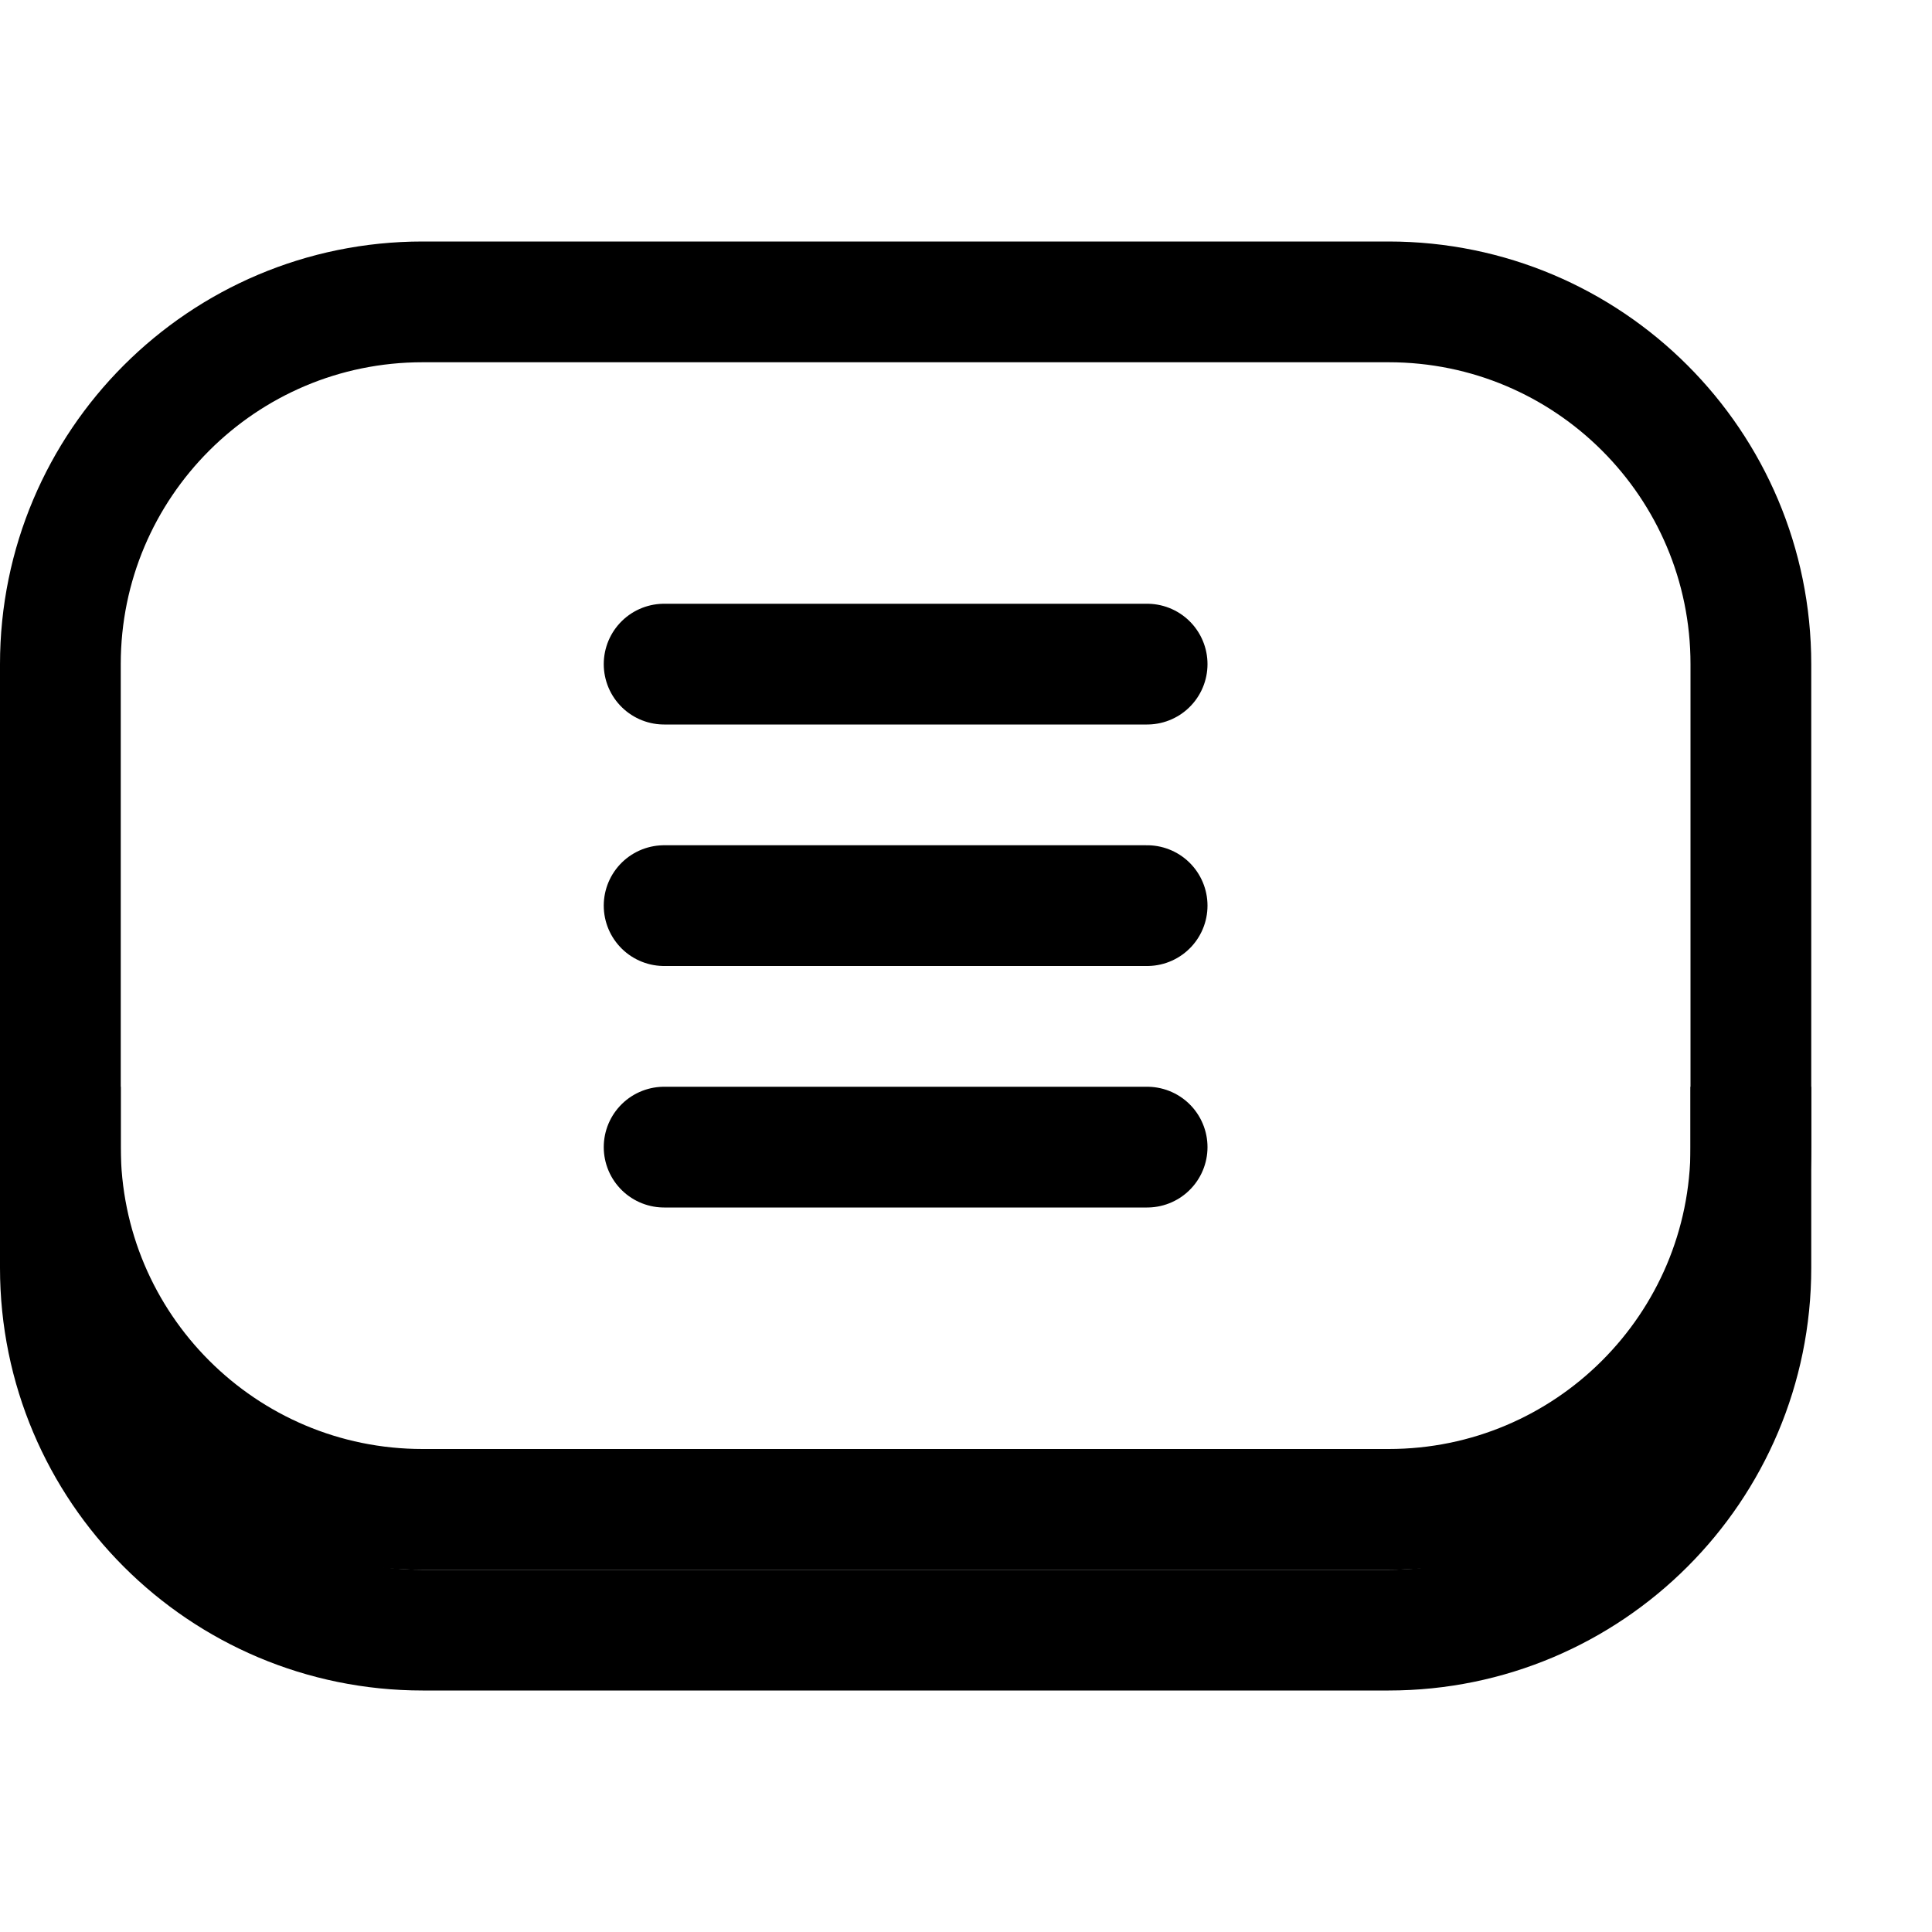
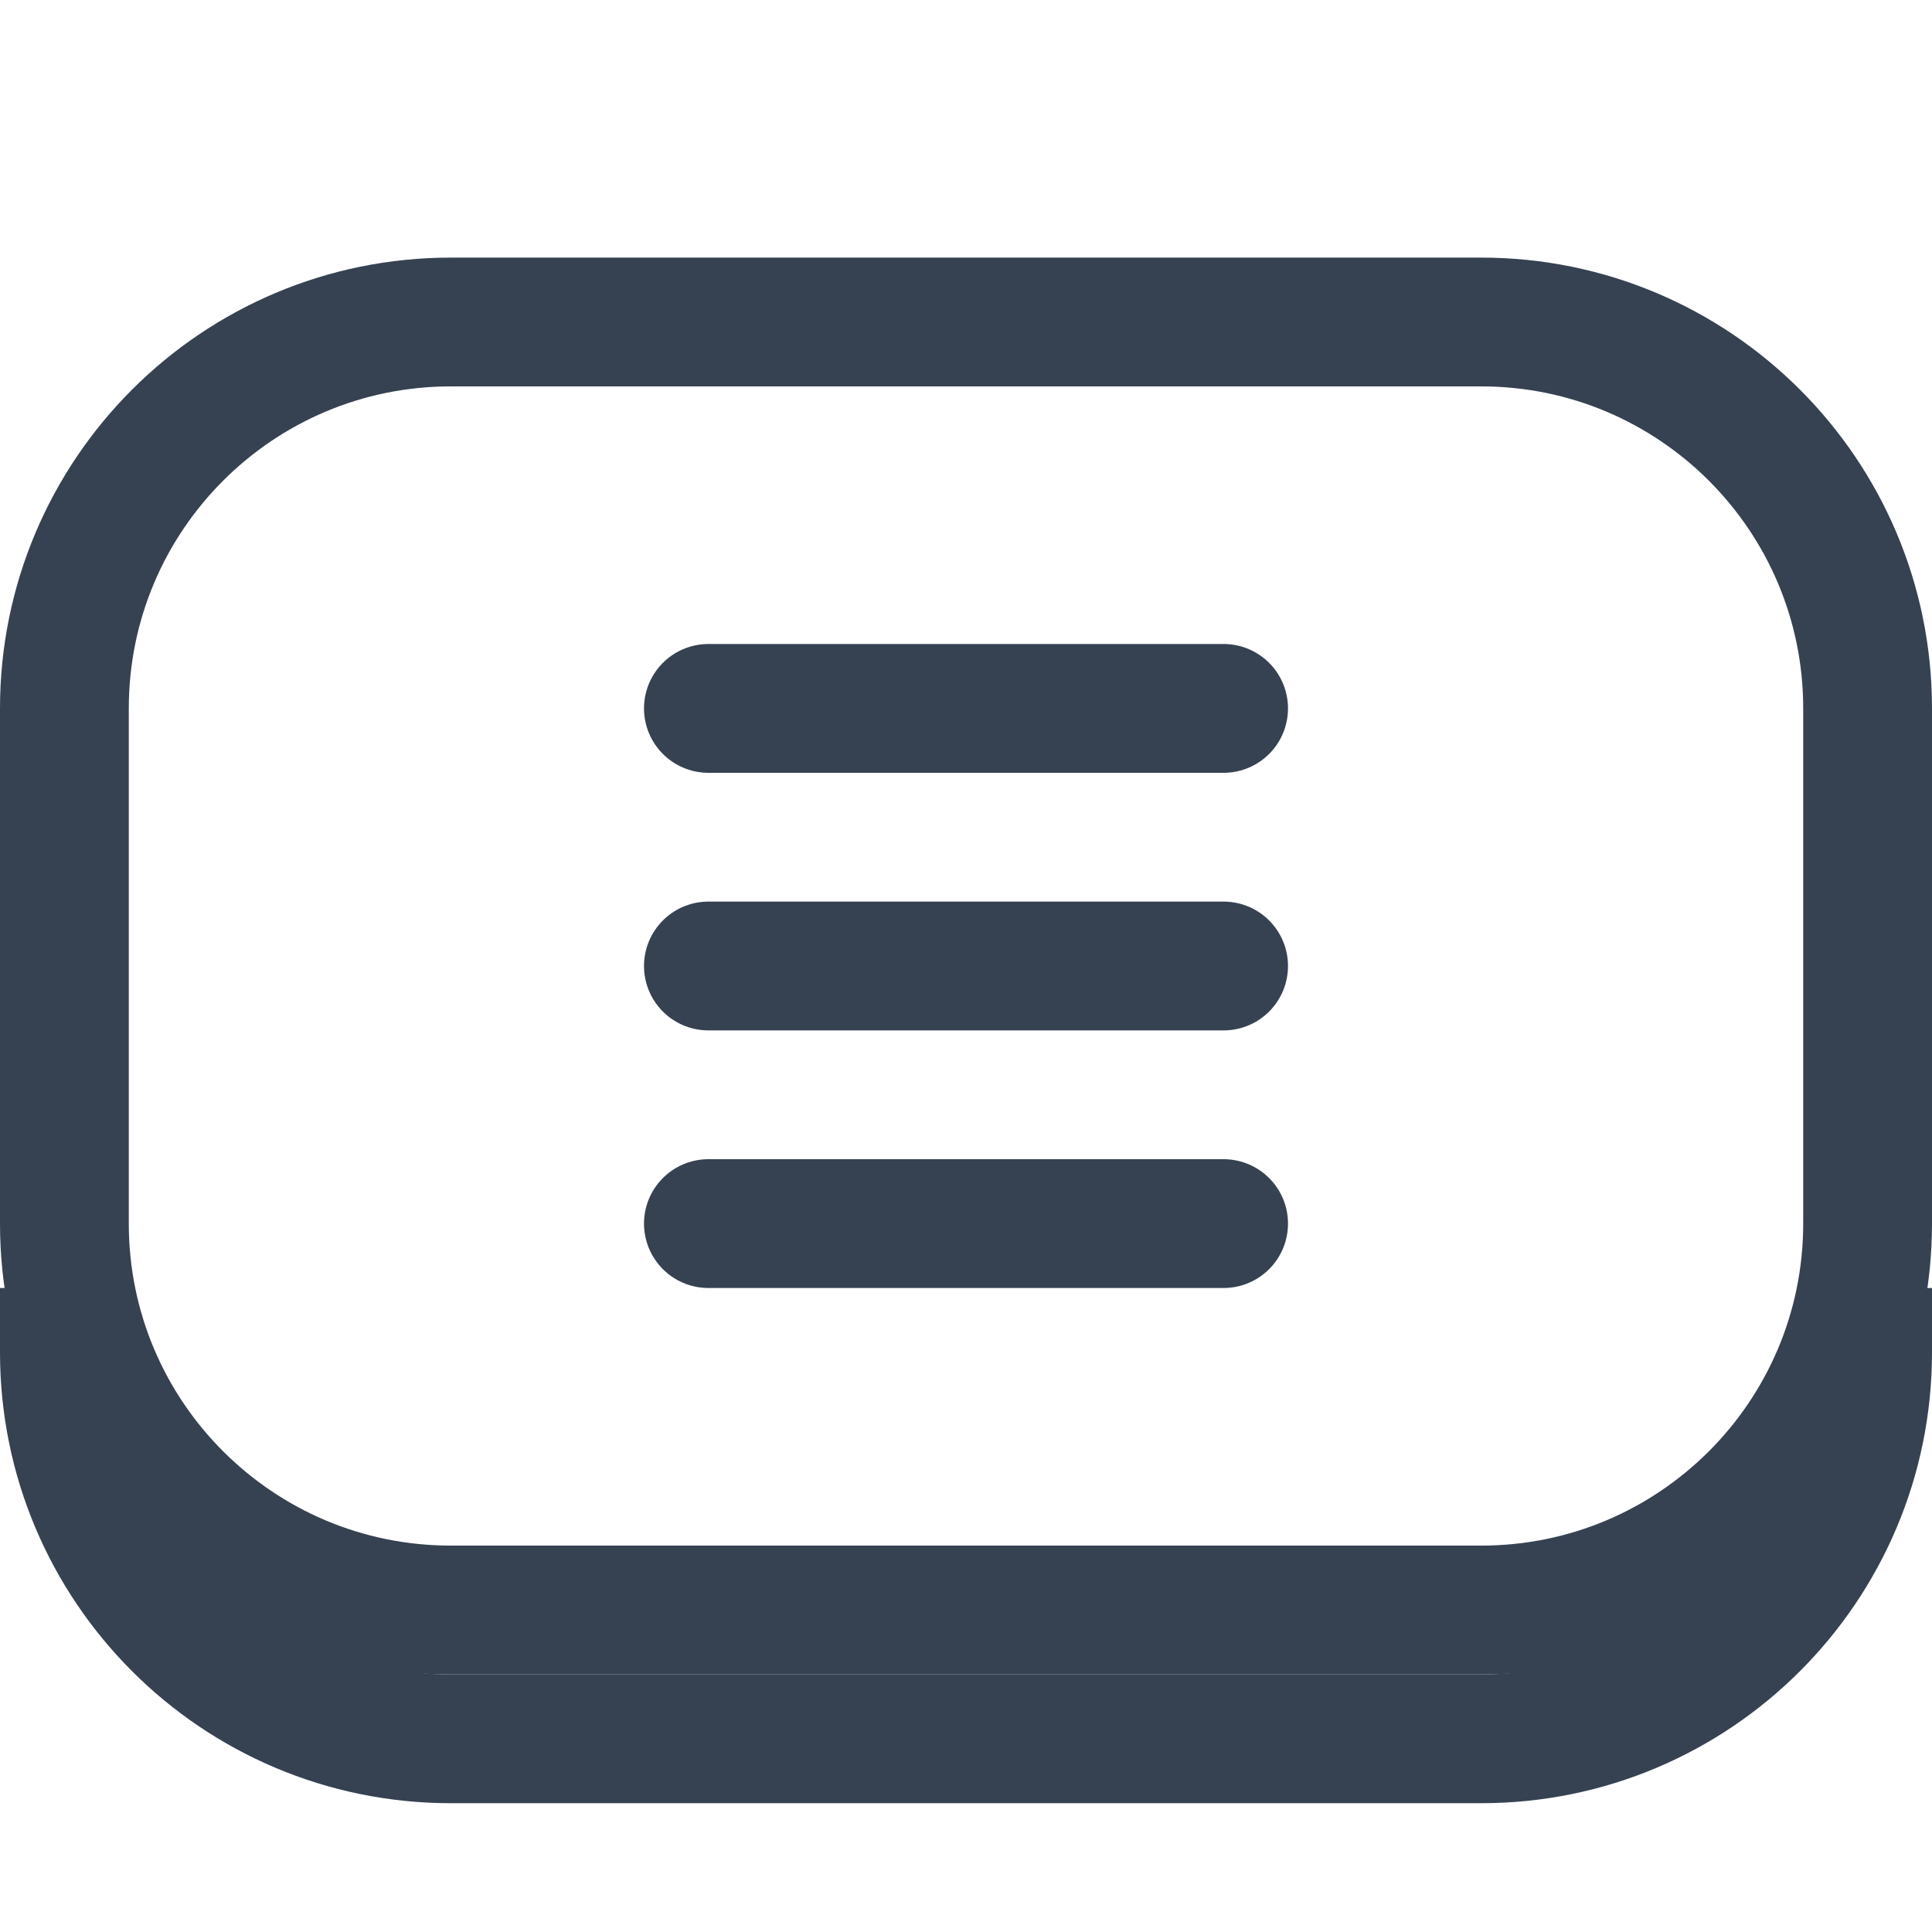
- <svg xmlns="http://www.w3.org/2000/svg" width="16" height="16" fill="none">
-   <path stroke="#000" stroke-linecap="round" stroke-linejoin="round" d="M11.5 2.5h-8a3 3 0 0 0-3 3v4a3 3 0 0 0 3 3h8a3 3 0 0 0 3-3v-4a3 3 0 0 0-3-3Z" />
-   <path stroke="#000" stroke-linecap="square" d="M.5 9.5v1a3 3 0 0 0 3 3h8a3 3 0 0 0 3-3v-1" />
-   <path stroke="#000" stroke-linecap="round" d="M5.5 7.5h4M5.5 9.5h4M5.5 5.5h4" />
+ <svg xmlns="http://www.w3.org/2000/svg" width="15" height="15" fill="none">
+   <path stroke="#364252" stroke-linecap="round" stroke-linejoin="round" d="M11.5 2.5h-8a3 3 0 0 0-3 3v4a3 3 0 0 0 3 3h8a3 3 0 0 0 3-3v-4a3 3 0 0 0-3-3Z" />
+   <path stroke="#364252" stroke-linecap="square" d="M.5 10.5v0a3 3 0 0 0 3 3h8a3 3 0 0 0 3-3v0" />
+   <path stroke="#364252" stroke-linecap="round" d="M5.5 7.5h4M5.5 9.5h4M5.5 5.5h4" />
</svg>
